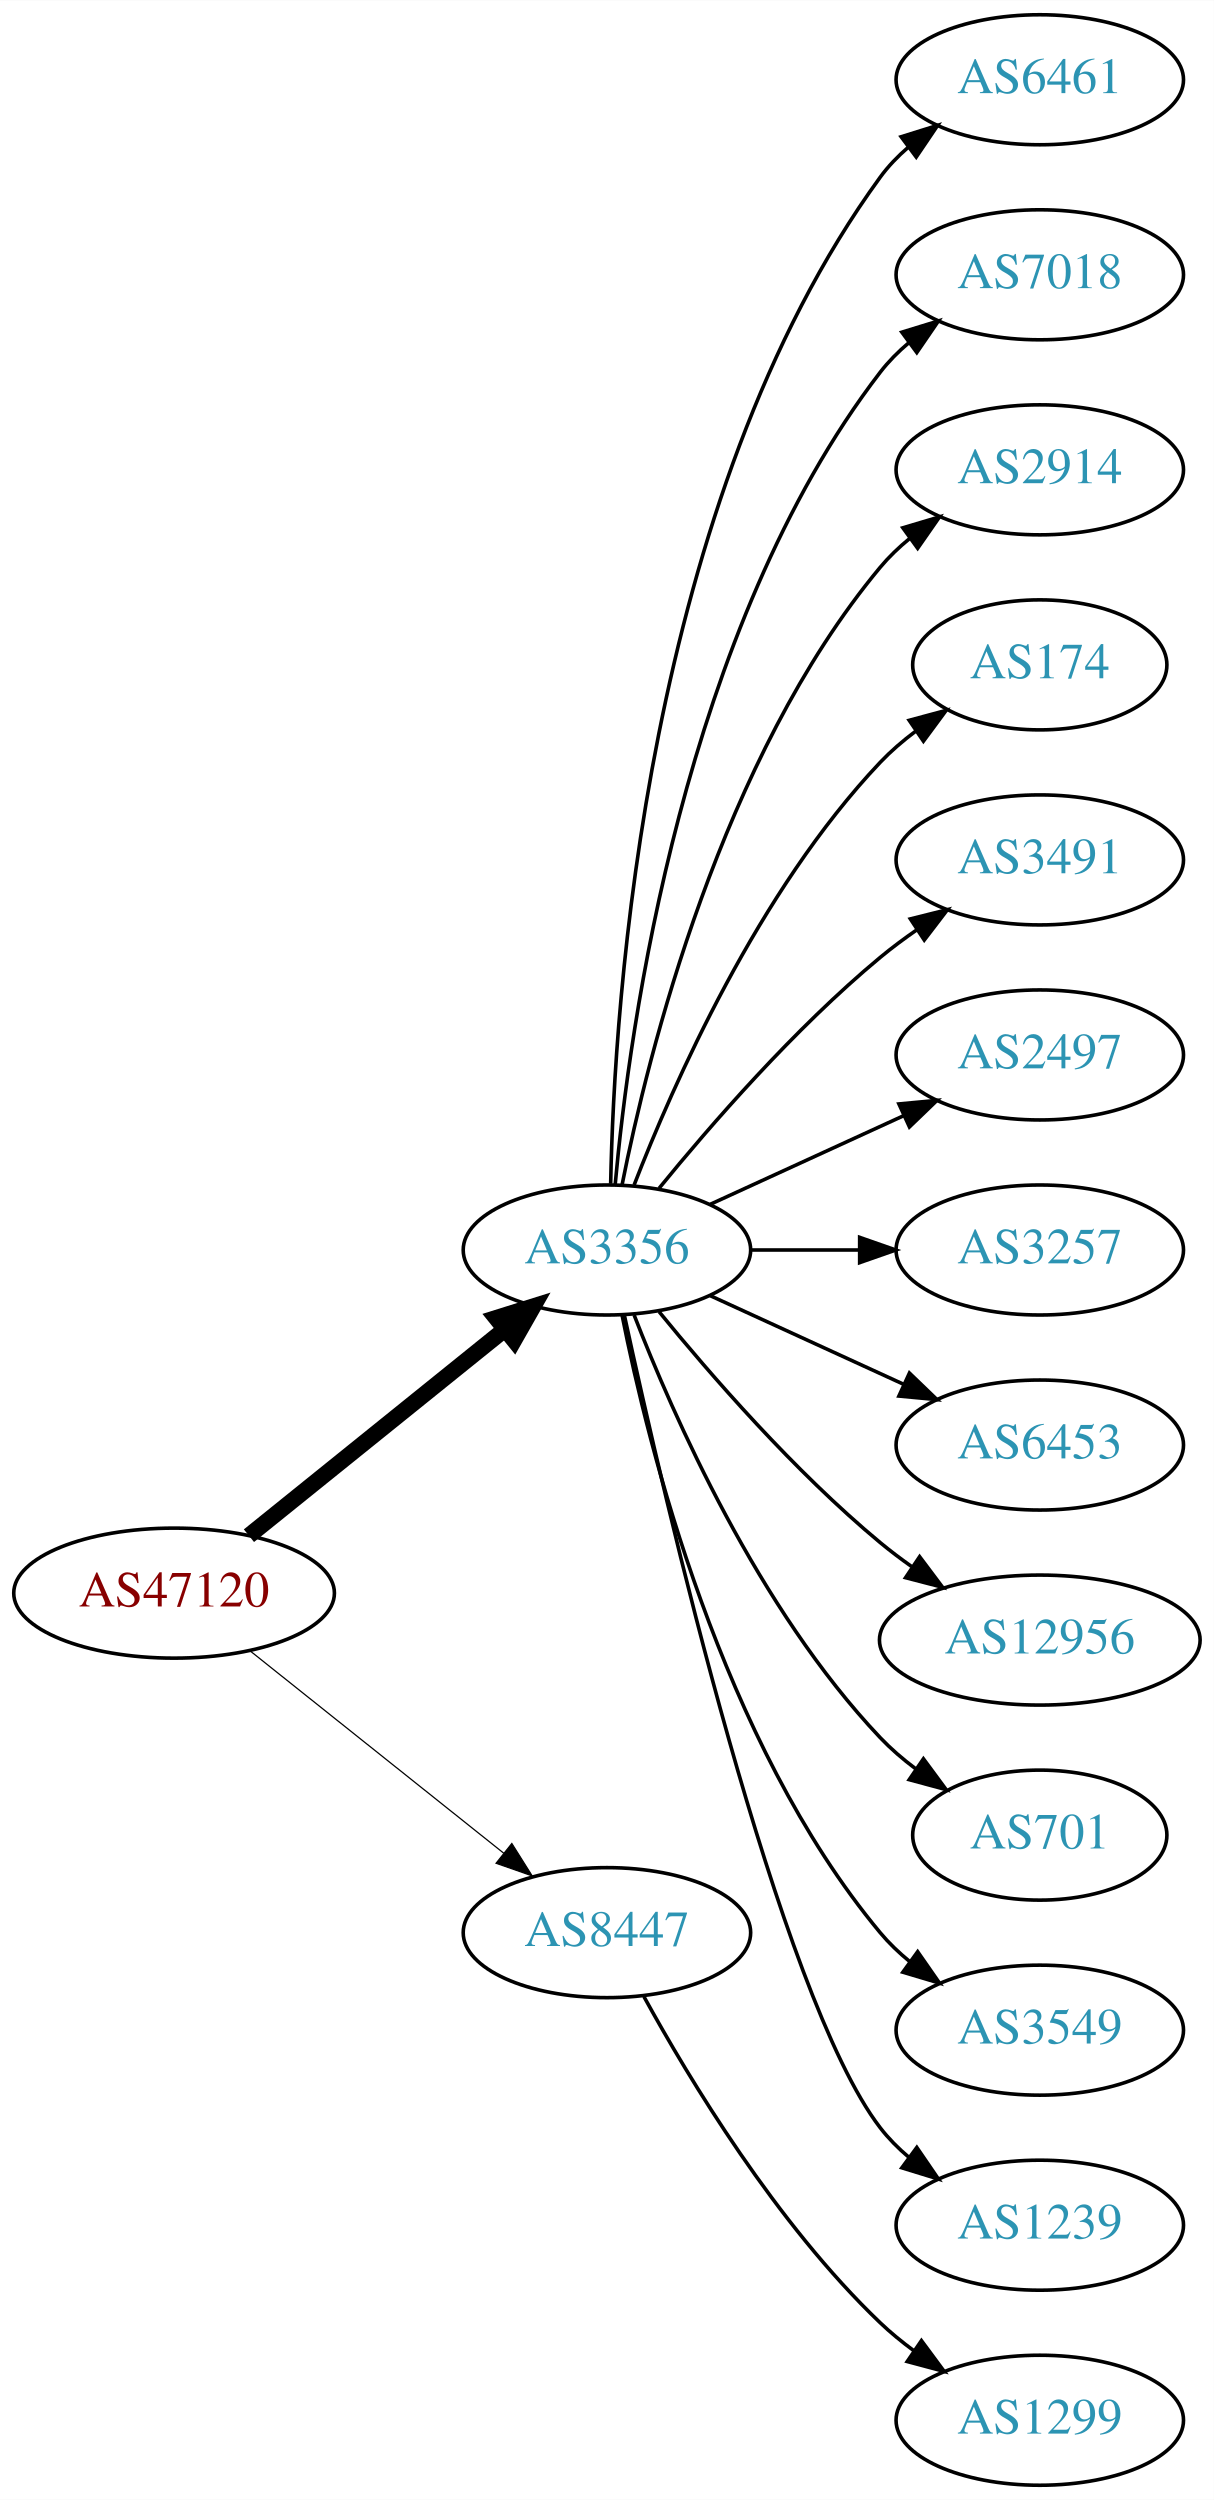
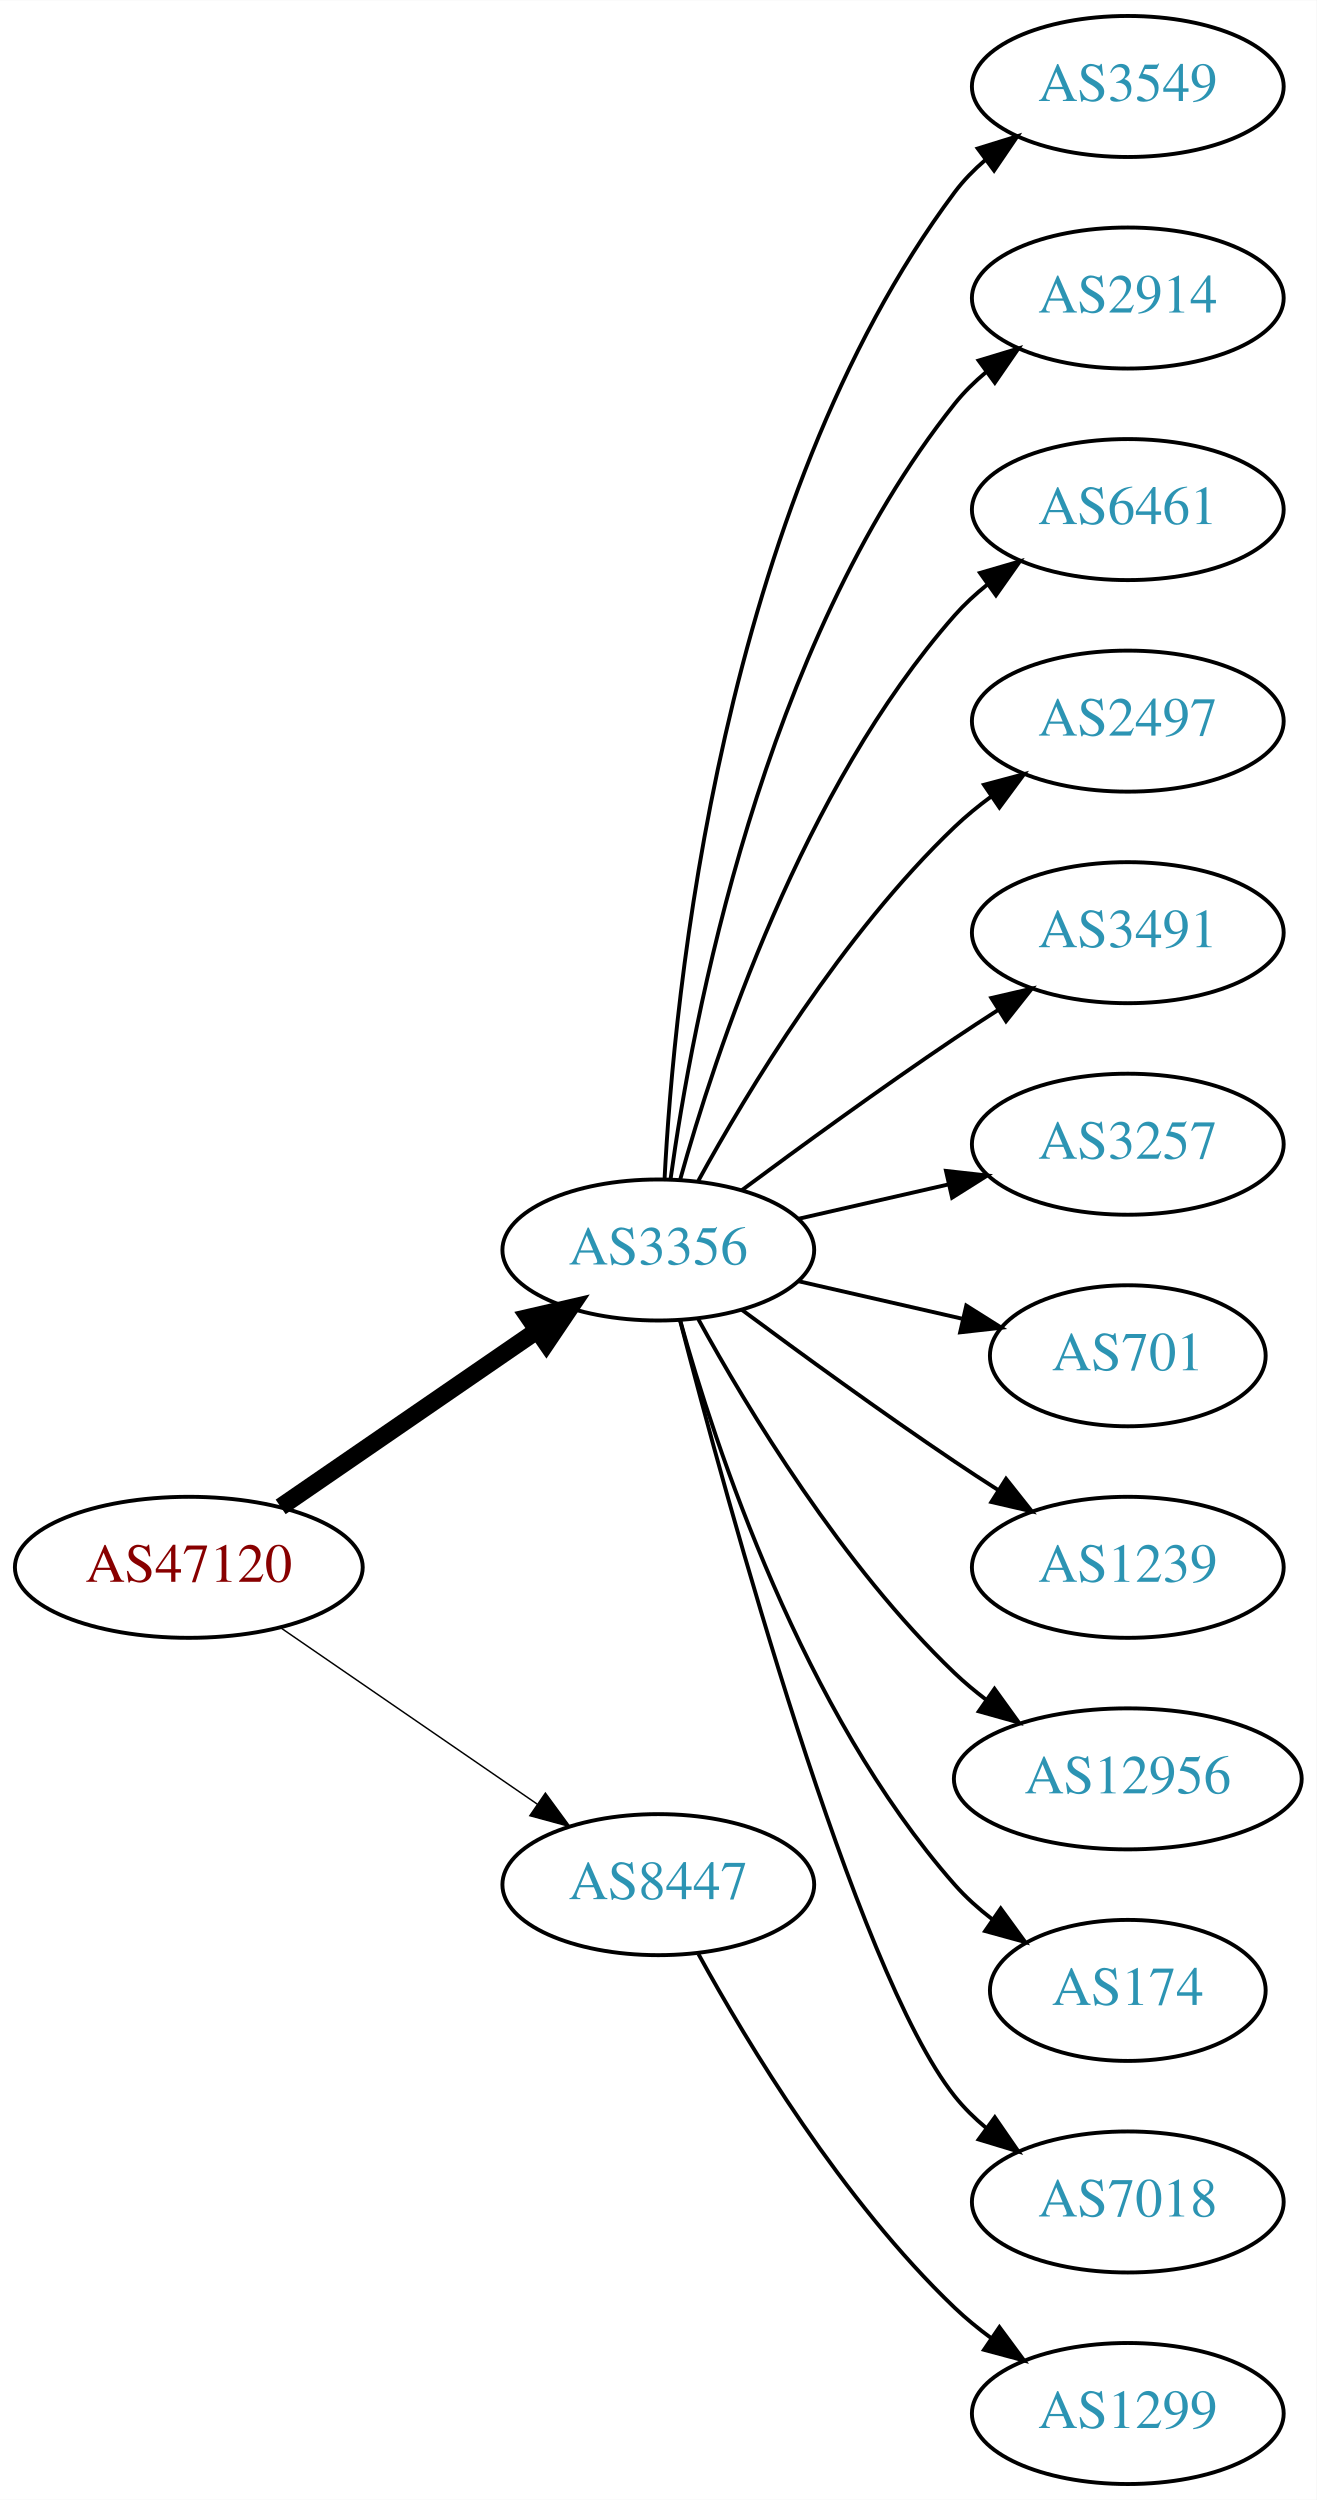
- <svg xmlns="http://www.w3.org/2000/svg" xmlns:xlink="http://www.w3.org/1999/xlink" width="336pt" height="692pt" viewBox="0.00 0.00 336.08 692.00">
-   <g id="graph0" class="graph" transform="scale(1 1) rotate(0) translate(4 688)">
-     <polygon fill="white" stroke="none" points="-4,4 -4,-688 332.077,-688 332.077,4 -4,4" />
+ <svg xmlns="http://www.w3.org/2000/svg" xmlns:xlink="http://www.w3.org/1999/xlink" width="336pt" height="638pt" viewBox="0.00 0.00 336.08 638.00">
+   <g id="graph0" class="graph" transform="scale(1 1) rotate(0) translate(4 634)">
+     <polygon fill="white" stroke="none" points="-4,4 -4,-634 332.077,-634 332.077,4 -4,4" />
    <g id="node1" class="node">
      <g id="a_node1">
        <a xlink:href="/asn/47120" xlink:title="AS47120 ~ Diamond Informatics GmbH [AT]">
-           <ellipse fill="#ffffff" stroke="black" cx="44.196" cy="-247" rx="44.393" ry="18" />
-           <text text-anchor="middle" x="44.196" y="-243.3" font-family="Times,serif" font-size="14.00" fill="#880000">AS47120</text>
+           <ellipse fill="#ffffff" stroke="black" cx="44.196" cy="-234" rx="44.393" ry="18" />
+           <text text-anchor="middle" x="44.196" y="-230.3" font-family="Times,serif" font-size="14.00" fill="#880000">AS47120</text>
        </a>
      </g>
    </g>
    <g id="node2" class="node">
      <g id="a_node2">
        <a xlink:href="/asn/3356" xlink:title="AS3356 ~ Level 3 Parent, LLC [US]">
-           <ellipse fill="#ffffff" stroke="black" cx="164.039" cy="-342" rx="39.794" ry="18" />
-           <text text-anchor="middle" x="164.039" y="-338.3" font-family="Times,serif" font-size="14.00" fill="#2c94b3">AS3356</text>
+           <ellipse fill="#ffffff" stroke="black" cx="164.039" cy="-315" rx="39.794" ry="18" />
+           <text text-anchor="middle" x="164.039" y="-311.3" font-family="Times,serif" font-size="14.00" fill="#2c94b3">AS3356</text>
        </a>
      </g>
    </g>
    <g id="edge1" class="edge">
-       <path fill="none" stroke="black" stroke-width="4.5" d="M64.92,-262.901C84.325,-278.544 114.111,-302.557 135.775,-320.021" />
-       <polygon fill="black" stroke="black" stroke-width="4.5" points="133.386,-323.153 143.642,-326.363 138.328,-317.022 133.386,-323.153" />
+       <path fill="none" stroke="black" stroke-width="4.5" d="M67.639,-249.426C86.22,-262.198 112.781,-280.455 133.161,-294.463" />
+       <polygon fill="black" stroke="black" stroke-width="4.5" points="131.003,-297.758 141.475,-300.178 135.464,-291.269 131.003,-297.758" />
    </g>
    <g id="node3" class="node">
      <g id="a_node3">
        <a xlink:href="/asn/8447" xlink:title="AS8447 ~ A1 Telekom Austria AG [AT]">
          <ellipse fill="#ffffff" stroke="black" cx="164.039" cy="-153" rx="39.794" ry="18" />
          <text text-anchor="middle" x="164.039" y="-149.3" font-family="Times,serif" font-size="14.00" fill="#2c94b3">AS8447</text>
        </a>
      </g>
    </g>
    <g id="edge2" class="edge">
-       <path fill="none" stroke="black" stroke-width="0.346" d="M65.186,-231.054C84.518,-215.634 113.969,-192.141 135.512,-174.957" />
-       <polygon fill="black" stroke="black" stroke-width="0.346" points="137.708,-177.682 143.343,-168.71 133.343,-172.21 137.708,-177.682" />
+       <path fill="none" stroke="black" stroke-width="0.375" d="M67.639,-218.574C86.22,-205.802 112.781,-187.545 133.161,-173.537" />
+       <polygon fill="black" stroke="black" stroke-width="0.375" points="135.216,-176.371 141.475,-167.822 131.251,-170.602 135.216,-176.371" />
    </g>
    <g id="node4" class="node">
      <g id="a_node4">
-         <a xlink:href="/asn/6461" xlink:title="AS6461 ~ Zayo Bandwidth [US]">
-           <ellipse fill="#ffffff" stroke="black" cx="283.881" cy="-666" rx="39.794" ry="18" />
-           <text text-anchor="middle" x="283.881" y="-662.3" font-family="Times,serif" font-size="14.00" fill="#2c94b3">AS6461</text>
+         <a xlink:href="/asn/3549" xlink:title="AS3549 ~ Level 3 Parent, LLC [US]">
+           <ellipse fill="#ffffff" stroke="black" cx="283.881" cy="-612" rx="39.794" ry="18" />
+           <text text-anchor="middle" x="283.881" y="-608.3" font-family="Times,serif" font-size="14.00" fill="#2c94b3">AS3549</text>
        </a>
      </g>
    </g>
    <g id="edge3" class="edge">
-       <path fill="none" stroke="black" d="M165.071,-360.337C166.044,-410.079 174.763,-549.806 239.685,-639 241.897,-642.039 244.565,-644.813 247.477,-647.326" />
-       <polygon fill="black" stroke="black" points="245.495,-650.214 255.608,-653.373 249.672,-644.597 245.495,-650.214" />
+       <path fill="none" stroke="black" d="M165.63,-333.023C168.007,-379.412 179.925,-504.893 239.685,-585 241.933,-588.013 244.624,-590.769 247.551,-593.272" />
+       <polygon fill="black" stroke="black" points="245.582,-596.169 255.702,-599.303 249.746,-590.542 245.582,-596.169" />
    </g>
    <g id="node5" class="node">
      <g id="a_node5">
-         <a xlink:href="/asn/7018" xlink:title="AS7018 ~ AT&amp;T Services, Inc. [US]">
-           <ellipse fill="#ffffff" stroke="black" cx="283.881" cy="-612" rx="39.794" ry="18" />
-           <text text-anchor="middle" x="283.881" y="-608.3" font-family="Times,serif" font-size="14.00" fill="#2c94b3">AS7018</text>
-         </a>
-       </g>
-     </g>
-     <g id="edge4" class="edge">
-       <path fill="none" stroke="black" d="M166.323,-360.117C170.221,-403.332 185.238,-514.131 239.685,-585 241.975,-587.981 244.695,-590.716 247.639,-593.205" />
-       <polygon fill="black" stroke="black" points="245.686,-596.113 255.816,-599.218 249.833,-590.473 245.686,-596.113" />
-     </g>
-     <g id="node6" class="node">
-       <g id="a_node6">
        <a xlink:href="/asn/2914" xlink:title="AS2914 ~ NTT America, Inc. [US]">
          <ellipse fill="#ffffff" stroke="black" cx="283.881" cy="-558" rx="39.794" ry="18" />
          <text text-anchor="middle" x="283.881" y="-554.3" font-family="Times,serif" font-size="14.00" fill="#2c94b3">AS2914</text>
        </a>
      </g>
    </g>
+     <g id="edge4" class="edge">
+       <path fill="none" stroke="black" d="M167.178,-333.17C172.678,-372.974 190.504,-469.233 239.685,-531 242.026,-533.94 244.781,-536.649 247.747,-539.121" />
+       <polygon fill="black" stroke="black" points="245.812,-542.042 255.953,-545.11 249.939,-536.388 245.812,-542.042" />
+     </g>
+     <g id="node6" class="node">
+       <g id="a_node6">
+         <a xlink:href="/asn/6461" xlink:title="AS6461 ~ Zayo Bandwidth [US]">
+           <ellipse fill="#ffffff" stroke="black" cx="283.881" cy="-504" rx="39.794" ry="18" />
+           <text text-anchor="middle" x="283.881" y="-500.3" font-family="Times,serif" font-size="14.00" fill="#2c94b3">AS6461</text>
+         </a>
+       </g>
+     </g>
    <g id="edge5" class="edge">
-       <path fill="none" stroke="black" d="M168.237,-360.073C175.401,-396.141 195.675,-478.125 239.685,-531 242.09,-533.889 244.886,-536.563 247.879,-539.013" />
-       <polygon fill="black" stroke="black" points="245.967,-541.95 256.122,-544.973 250.069,-536.277 245.967,-541.95" />
+       <path fill="none" stroke="black" d="M169.612,-332.946C178.517,-364.995 200.801,-432.842 239.685,-477 242.169,-479.821 245.019,-482.449 248.044,-484.871" />
+       <polygon fill="black" stroke="black" points="246.162,-487.828 256.334,-490.791 250.23,-482.131 246.162,-487.828" />
    </g>
    <g id="node7" class="node">
      <g id="a_node7">
-         <a xlink:href="/asn/174" xlink:title="AS174 ~ Cogent Communications [US]">
-           <ellipse fill="#ffffff" stroke="black" cx="283.881" cy="-504" rx="35.194" ry="18" />
-           <text text-anchor="middle" x="283.881" y="-500.3" font-family="Times,serif" font-size="14.00" fill="#2c94b3">AS174</text>
+         <a xlink:href="/asn/2497" xlink:title="AS2497 ~ Internet Initiative Japan Inc. [JP]">
+           <ellipse fill="#ffffff" stroke="black" cx="283.881" cy="-450" rx="39.794" ry="18" />
+           <text text-anchor="middle" x="283.881" y="-446.3" font-family="Times,serif" font-size="14.00" fill="#2c94b3">AS2497</text>
        </a>
      </g>
    </g>
    <g id="edge6" class="edge">
-       <path fill="none" stroke="black" d="M171.562,-359.994C182.312,-387.728 205.969,-441.429 239.685,-477 242.628,-480.105 246.001,-483.001 249.537,-485.655" />
-       <polygon fill="black" stroke="black" points="247.722,-488.654 257.956,-491.397 251.666,-482.871 247.722,-488.654" />
+       <path fill="none" stroke="black" d="M174.28,-332.713C186.825,-355.561 211.002,-395.611 239.685,-423 242.553,-425.739 245.742,-428.347 249.051,-430.785" />
+       <polygon fill="black" stroke="black" points="247.175,-433.742 257.411,-436.477 251.114,-427.956 247.175,-433.742" />
    </g>
    <g id="node8" class="node">
      <g id="a_node8">
        <a xlink:href="/asn/3491" xlink:title="AS3491 ~ PCCW Global, Inc. [US]">
-           <ellipse fill="#ffffff" stroke="black" cx="283.881" cy="-450" rx="39.794" ry="18" />
-           <text text-anchor="middle" x="283.881" y="-446.3" font-family="Times,serif" font-size="14.00" fill="#2c94b3">AS3491</text>
+           <ellipse fill="#ffffff" stroke="black" cx="283.881" cy="-396" rx="39.794" ry="18" />
+           <text text-anchor="middle" x="283.881" y="-392.3" font-family="Times,serif" font-size="14.00" fill="#2c94b3">AS3491</text>
        </a>
      </g>
    </g>
    <g id="edge7" class="edge">
-       <path fill="none" stroke="black" d="M178.458,-359.065C192.572,-376.375 215.987,-403.345 239.685,-423 242.901,-425.668 246.402,-428.27 249.972,-430.741" />
-       <polygon fill="black" stroke="black" points="248.05,-433.666 258.329,-436.236 251.896,-427.817 248.05,-433.666" />
+       <path fill="none" stroke="black" d="M185.369,-330.277C200.231,-341.304 220.976,-356.407 239.685,-369 243.234,-371.389 246.984,-373.839 250.733,-376.242" />
+       <polygon fill="black" stroke="black" points="249.059,-379.325 259.381,-381.712 252.801,-373.409 249.059,-379.325" />
    </g>
    <g id="node9" class="node">
      <g id="a_node9">
-         <a xlink:href="/asn/2497" xlink:title="AS2497 ~ Internet Initiative Japan Inc. [JP]">
-           <ellipse fill="#ffffff" stroke="black" cx="283.881" cy="-396" rx="39.794" ry="18" />
-           <text text-anchor="middle" x="283.881" y="-392.3" font-family="Times,serif" font-size="14.00" fill="#2c94b3">AS2497</text>
-         </a>
-       </g>
-     </g>
-     <g id="edge8" class="edge">
-       <path fill="none" stroke="black" d="M192.667,-354.661C208.624,-361.973 228.895,-371.261 246.178,-379.181" />
-       <polygon fill="black" stroke="black" points="244.876,-382.435 255.425,-383.419 247.793,-376.071 244.876,-382.435" />
-     </g>
-     <g id="node10" class="node">
-       <g id="a_node10">
        <a xlink:href="/asn/3257" xlink:title="AS3257 ~ GTT [DE]">
          <ellipse fill="#ffffff" stroke="black" cx="283.881" cy="-342" rx="39.794" ry="18" />
          <text text-anchor="middle" x="283.881" y="-338.3" font-family="Times,serif" font-size="14.00" fill="#2c94b3">AS3257</text>
        </a>
      </g>
    </g>
+     <g id="edge8" class="edge">
+       <path fill="none" stroke="black" d="M199.758,-322.955C211.758,-325.704 225.379,-328.825 238.071,-331.733" />
+       <polygon fill="black" stroke="black" points="237.474,-335.187 248.003,-334.009 239.037,-328.364 237.474,-335.187" />
+     </g>
+     <g id="node10" class="node">
+       <g id="a_node10">
+         <a xlink:href="/asn/701" xlink:title="AS701 ~ UUNET [US]">
+           <ellipse fill="#ffffff" stroke="black" cx="283.881" cy="-288" rx="35.194" ry="18" />
+           <text text-anchor="middle" x="283.881" y="-284.3" font-family="Times,serif" font-size="14.00" fill="#2c94b3">AS701</text>
+         </a>
+       </g>
+     </g>
    <g id="edge9" class="edge">
-       <path fill="none" stroke="black" d="M203.951,-342C213.505,-342 223.854,-342 233.817,-342" />
-       <polygon fill="black" stroke="black" points="234.009,-345.5 244.009,-342 234.009,-338.5 234.009,-345.5" />
+       <path fill="none" stroke="black" d="M199.758,-307.045C212.85,-304.045 227.873,-300.604 241.513,-297.478" />
+       <polygon fill="black" stroke="black" points="242.655,-300.807 251.621,-295.162 241.091,-293.984 242.655,-300.807" />
    </g>
    <g id="node11" class="node">
      <g id="a_node11">
-         <a xlink:href="/asn/6453" xlink:title="AS6453 ~ TATA COMMUNICATIONS (AMERICA) INC [US]">
-           <ellipse fill="#ffffff" stroke="black" cx="283.881" cy="-288" rx="39.794" ry="18" />
-           <text text-anchor="middle" x="283.881" y="-284.3" font-family="Times,serif" font-size="14.00" fill="#2c94b3">AS6453</text>
+         <a xlink:href="/asn/1239" xlink:title="AS1239 ~ Sprint [US]">
+           <ellipse fill="#ffffff" stroke="black" cx="283.881" cy="-234" rx="39.794" ry="18" />
+           <text text-anchor="middle" x="283.881" y="-230.3" font-family="Times,serif" font-size="14.00" fill="#2c94b3">AS1239</text>
        </a>
      </g>
    </g>
    <g id="edge10" class="edge">
-       <path fill="none" stroke="black" d="M192.667,-329.339C208.624,-322.027 228.895,-312.739 246.178,-304.819" />
-       <polygon fill="black" stroke="black" points="247.793,-307.929 255.425,-300.581 244.876,-301.565 247.793,-307.929" />
+       <path fill="none" stroke="black" d="M185.369,-299.723C200.231,-288.696 220.976,-273.593 239.685,-261 243.234,-258.611 246.984,-256.161 250.733,-253.758" />
+       <polygon fill="black" stroke="black" points="252.801,-256.591 259.381,-248.288 249.059,-250.675 252.801,-256.591" />
    </g>
    <g id="node12" class="node">
      <g id="a_node12">
        <a xlink:href="/asn/12956" xlink:title="AS12956 ~ TELXIUS [ES]">
-           <ellipse fill="#ffffff" stroke="black" cx="283.881" cy="-234" rx="44.393" ry="18" />
-           <text text-anchor="middle" x="283.881" y="-230.3" font-family="Times,serif" font-size="14.00" fill="#2c94b3">AS12956</text>
+           <ellipse fill="#ffffff" stroke="black" cx="283.881" cy="-180" rx="44.393" ry="18" />
+           <text text-anchor="middle" x="283.881" y="-176.3" font-family="Times,serif" font-size="14.00" fill="#2c94b3">AS12956</text>
        </a>
      </g>
    </g>
    <g id="edge11" class="edge">
-       <path fill="none" stroke="black" d="M178.458,-324.935C192.572,-307.625 215.987,-280.655 239.685,-261 242.423,-258.729 245.367,-256.506 248.384,-254.37" />
-       <polygon fill="black" stroke="black" points="250.61,-257.092 256.973,-248.621 246.716,-251.275 250.61,-257.092" />
+       <path fill="none" stroke="black" d="M174.28,-297.287C186.825,-274.439 211.002,-234.389 239.685,-207 242.192,-204.607 244.943,-202.313 247.805,-200.145" />
+       <polygon fill="black" stroke="black" points="249.857,-202.982 256.056,-194.39 245.852,-197.241 249.857,-202.982" />
    </g>
    <g id="node13" class="node">
      <g id="a_node13">
-         <a xlink:href="/asn/701" xlink:title="AS701 ~ UUNET [US]">
-           <ellipse fill="#ffffff" stroke="black" cx="283.881" cy="-180" rx="35.194" ry="18" />
-           <text text-anchor="middle" x="283.881" y="-176.3" font-family="Times,serif" font-size="14.00" fill="#2c94b3">AS701</text>
+         <a xlink:href="/asn/174" xlink:title="AS174 ~ Cogent Communications [US]">
+           <ellipse fill="#ffffff" stroke="black" cx="283.881" cy="-126" rx="35.194" ry="18" />
+           <text text-anchor="middle" x="283.881" y="-122.3" font-family="Times,serif" font-size="14.00" fill="#2c94b3">AS174</text>
        </a>
      </g>
    </g>
    <g id="edge12" class="edge">
-       <path fill="none" stroke="black" d="M171.562,-324.006C182.312,-296.272 205.969,-242.571 239.685,-207 242.628,-203.895 246.001,-200.999 249.537,-198.345" />
-       <polygon fill="black" stroke="black" points="251.666,-201.129 257.956,-192.603 247.722,-195.346 251.666,-201.129" />
+       <path fill="none" stroke="black" d="M169.612,-297.054C178.517,-265.005 200.801,-197.158 239.685,-153 242.512,-149.789 245.814,-146.828 249.309,-144.136" />
+       <polygon fill="black" stroke="black" points="251.443,-146.916 257.684,-138.355 247.466,-141.155 251.443,-146.916" />
    </g>
    <g id="node14" class="node">
      <g id="a_node14">
-         <a xlink:href="/asn/3549" xlink:title="AS3549 ~ Level 3 Parent, LLC [US]">
-           <ellipse fill="#ffffff" stroke="black" cx="283.881" cy="-126" rx="39.794" ry="18" />
-           <text text-anchor="middle" x="283.881" y="-122.3" font-family="Times,serif" font-size="14.00" fill="#2c94b3">AS3549</text>
+         <a xlink:href="/asn/7018" xlink:title="AS7018 ~ AT&amp;T Services, Inc. [US]">
+           <ellipse fill="#ffffff" stroke="black" cx="283.881" cy="-72" rx="39.794" ry="18" />
+           <text text-anchor="middle" x="283.881" y="-68.3" font-family="Times,serif" font-size="14.00" fill="#2c94b3">AS7018</text>
        </a>
      </g>
    </g>
    <g id="edge13" class="edge">
-       <path fill="none" stroke="black" d="M168.237,-323.927C175.401,-287.859 195.675,-205.875 239.685,-153 242.09,-150.111 244.886,-147.437 247.879,-144.987" />
-       <polygon fill="black" stroke="black" points="250.069,-147.723 256.122,-139.027 245.967,-142.05 250.069,-147.723" />
+       <path fill="none" stroke="black" d="M169.556,-297.158C181.406,-251.353 214.229,-130.97 239.685,-99 242.026,-96.06 244.781,-93.351 247.747,-90.879" />
+       <polygon fill="black" stroke="black" points="249.939,-93.612 255.953,-84.89 245.812,-87.958 249.939,-93.612" />
    </g>
    <g id="node15" class="node">
      <g id="a_node15">
-         <a xlink:href="/asn/1239" xlink:title="AS1239 ~ Sprint [US]">
-           <ellipse fill="#ffffff" stroke="black" cx="283.881" cy="-72" rx="39.794" ry="18" />
-           <text text-anchor="middle" x="283.881" y="-68.3" font-family="Times,serif" font-size="14.00" fill="#2c94b3">AS1239</text>
-         </a>
-       </g>
-     </g>
-     <g id="edge14" class="edge">
-       <path fill="none" stroke="black" d="M168.9,-323.775C179.768,-273.729 211.655,-135.484 239.685,-99 241.975,-96.019 244.695,-93.284 247.639,-90.796" />
-       <polygon fill="black" stroke="black" points="249.833,-93.527 255.816,-84.782 245.686,-87.888 249.833,-93.527" />
-     </g>
-     <g id="node16" class="node">
-       <g id="a_node16">
        <a xlink:href="/asn/1299" xlink:title="AS1299 ~ Telia Carrier [EU]">
          <ellipse fill="#ffffff" stroke="black" cx="283.881" cy="-18" rx="39.794" ry="18" />
          <text text-anchor="middle" x="283.881" y="-14.3" font-family="Times,serif" font-size="14.00" fill="#2c94b3">AS1299</text>
        </a>
      </g>
    </g>
-     <g id="edge15" class="edge">
+     <g id="edge14" class="edge">
      <path fill="none" stroke="black" d="M174.28,-135.287C186.825,-112.439 211.002,-72.389 239.685,-45 242.553,-42.261 245.742,-39.653 249.051,-37.215" />
      <polygon fill="black" stroke="black" points="251.114,-40.044 257.411,-31.523 247.175,-34.258 251.114,-40.044" />
    </g>
  </g>
</svg>
